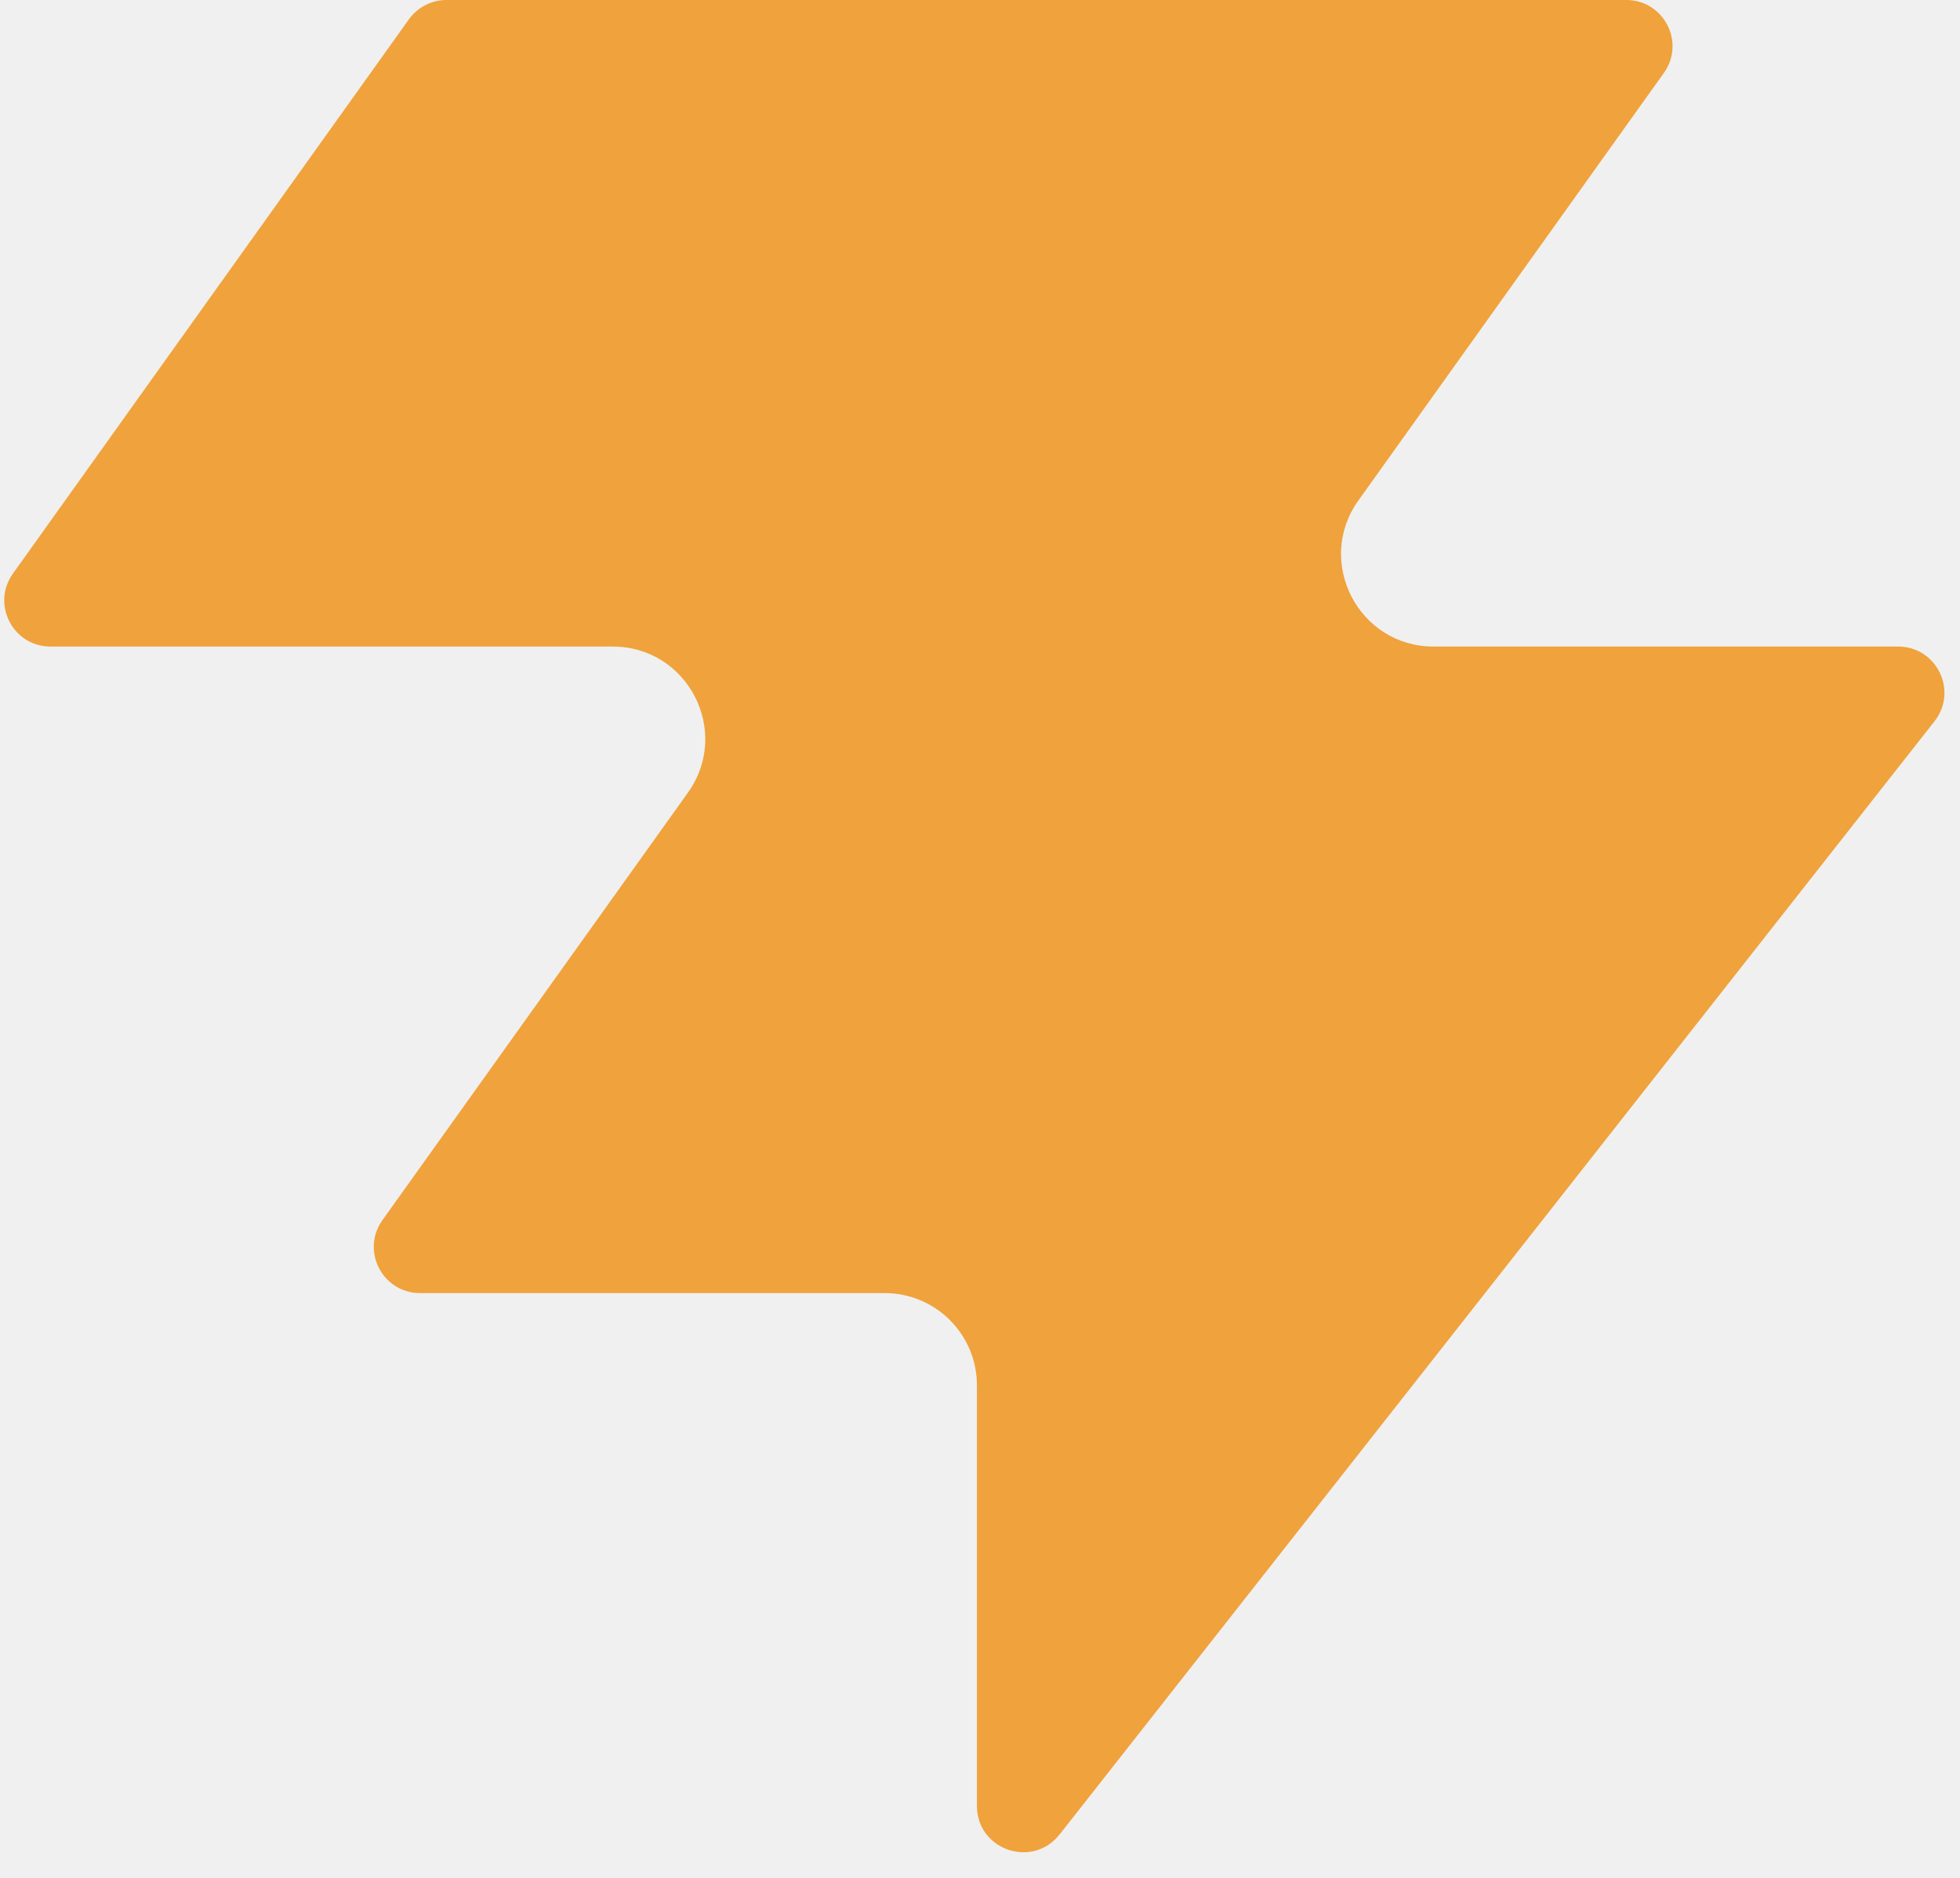
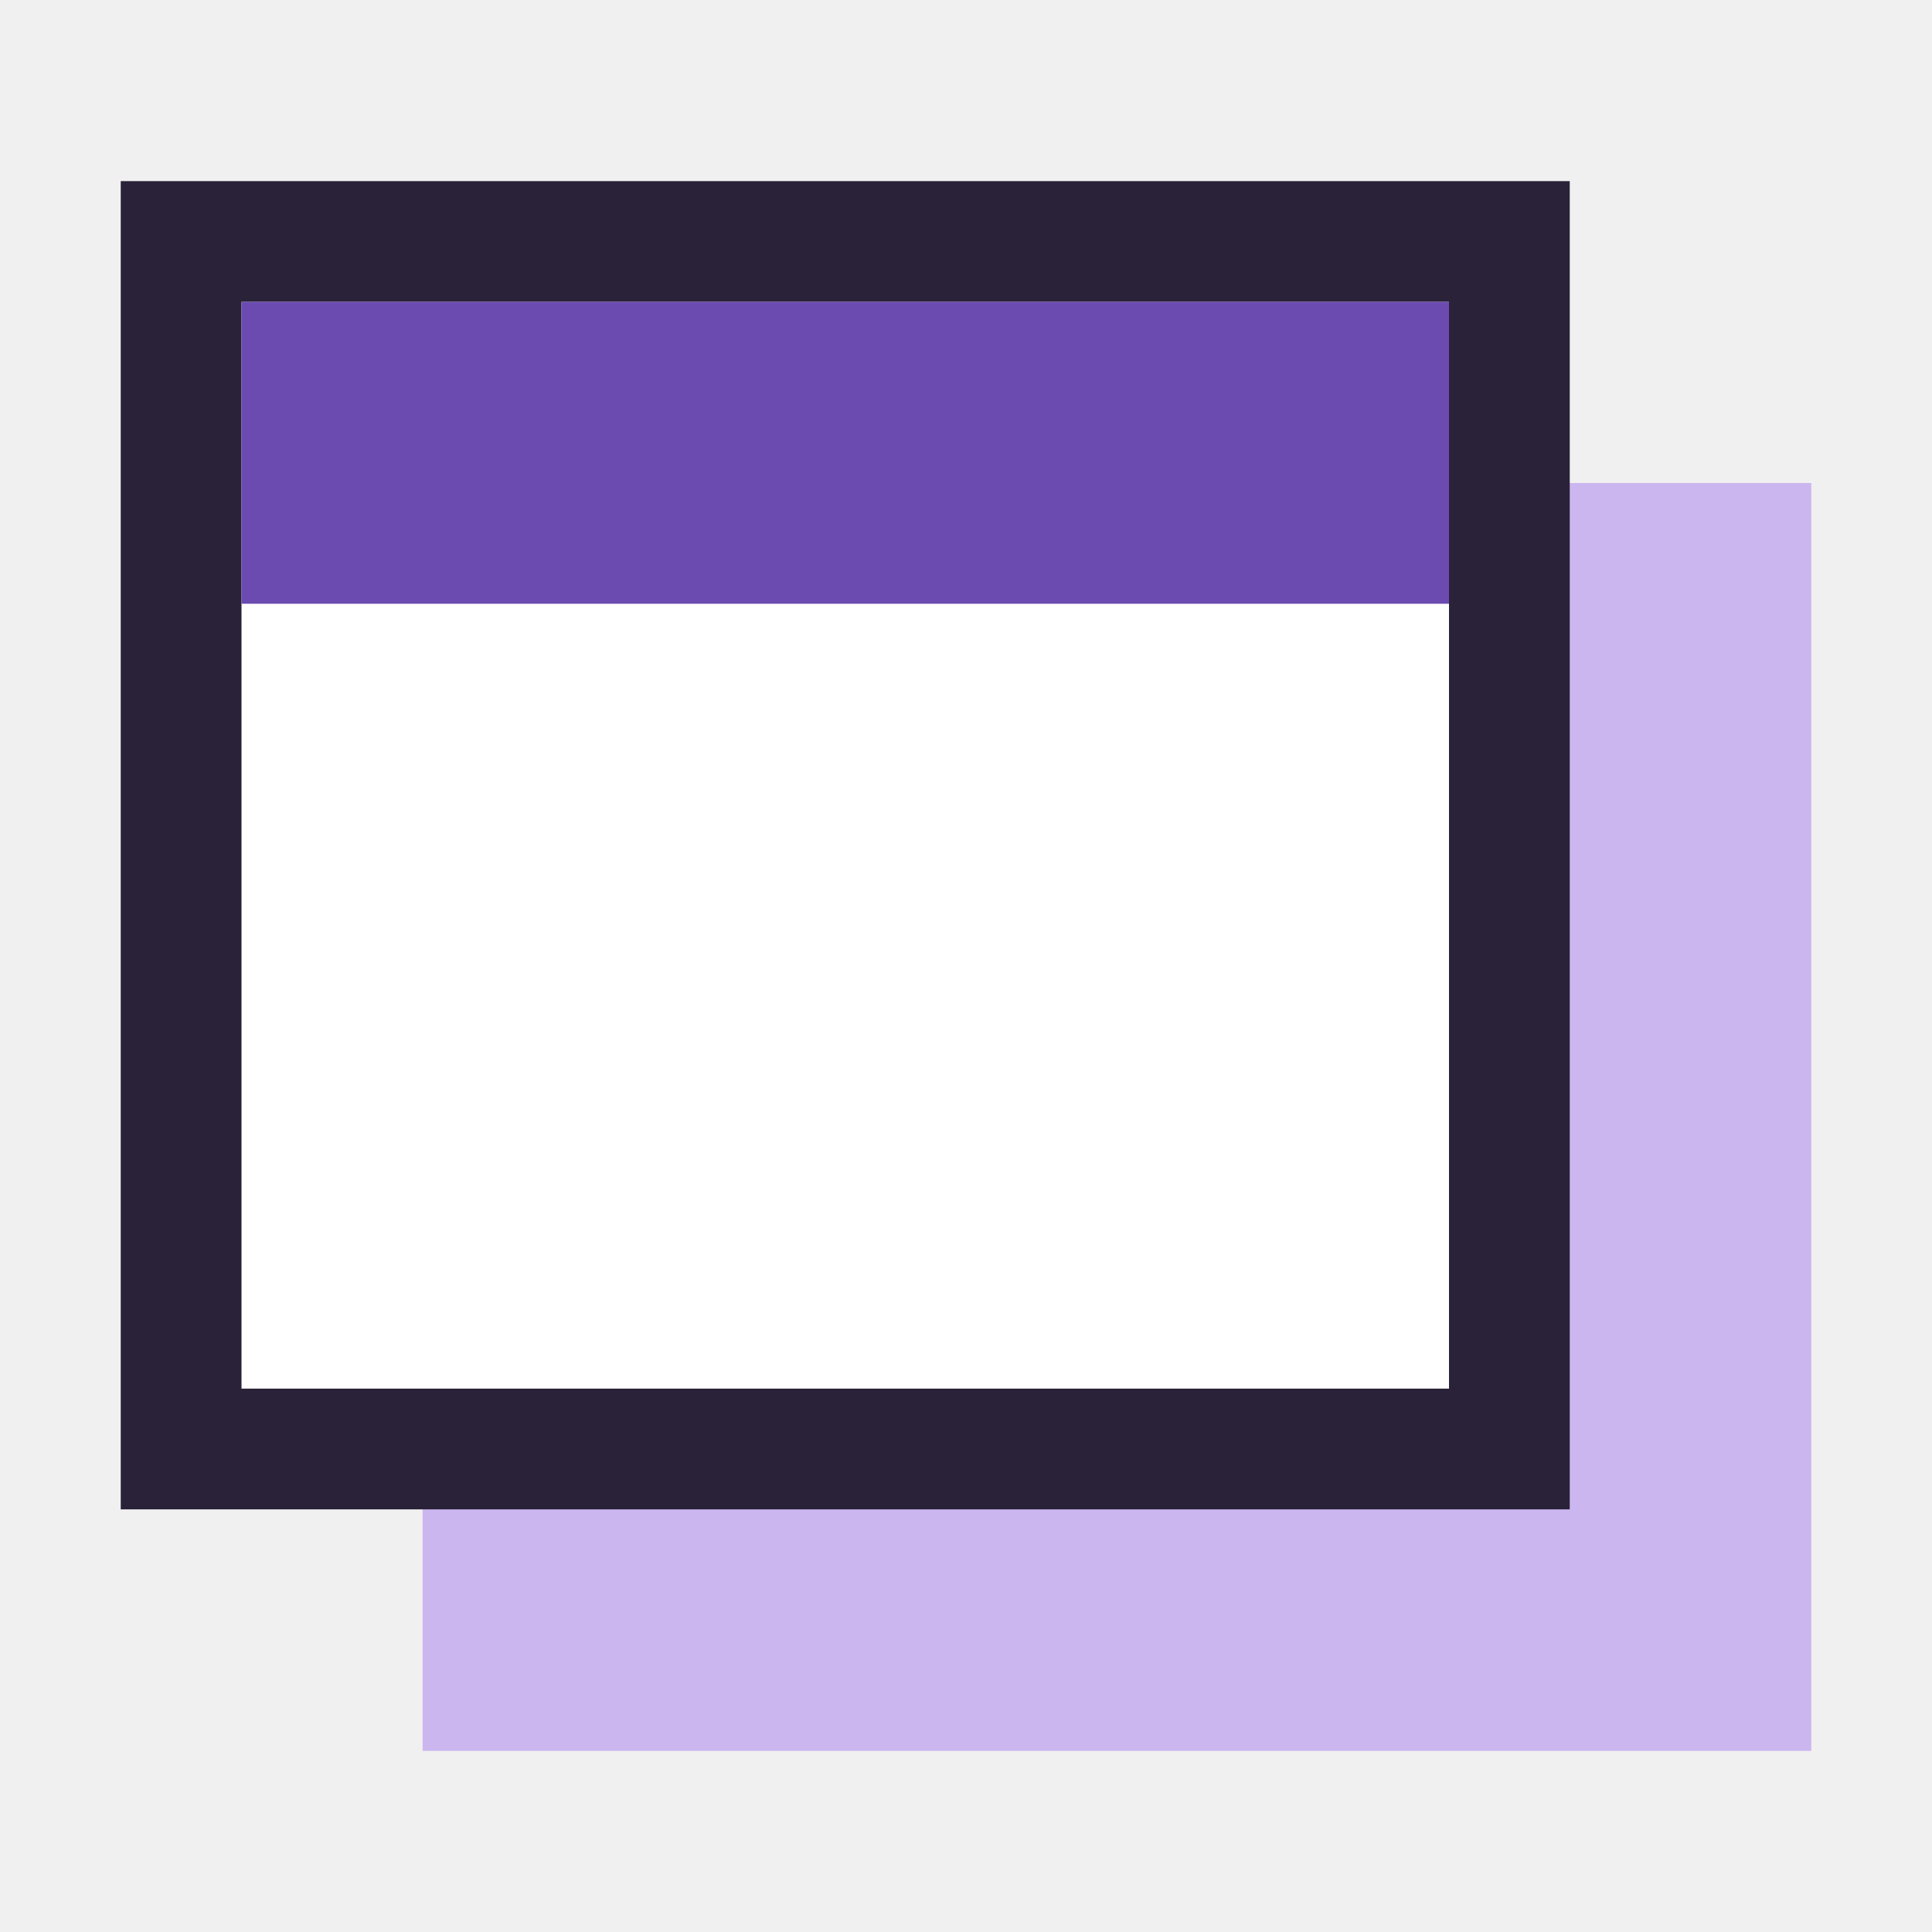
- <svg xmlns="http://www.w3.org/2000/svg" width="48" height="46" fill="none" viewBox="0 0 48 46">
-   <path fill="#f0a23c" d="M25.946 44.938c-.664.845-2.021.375-2.021-.698V33.937a2.26 2.26 0 0 0-2.262-2.262H10.287c-.92 0-1.456-1.04-.92-1.788l7.48-10.471c1.07-1.497 0-3.578-1.842-3.578H1.237c-.92 0-1.456-1.04-.92-1.788L10.013.474c.214-.297.556-.474.92-.474h28.894c.92 0 1.456 1.04.92 1.788l-7.48 10.471c-1.07 1.498 0 3.579 1.842 3.579h11.377c.943 0 1.473 1.088.89 1.83L25.947 44.94z" />
+ <svg xmlns="http://www.w3.org/2000/svg" viewBox="0 0 32 32">
+   <style>
+     .shadow { fill: #cbb6ef; }
+     .win    { fill: #ffffff; stroke: #2a2238; }
+     .bar    { fill: #6b4bb0; }
+     @media (prefers-color-scheme: dark) {
+       .shadow { fill: #c9b3f5; }
+       .win    { fill: #1c1b20; stroke: #ecebf0; }
+       .bar    { fill: #c9b3f5; }
+     }
+   </style>
+   <rect class="shadow" x="7" y="8" width="23" height="21" />
+   <rect class="win" x="3" y="4" width="22" height="20" stroke-width="2" />
+   <rect class="bar" x="4" y="5" width="20" height="5" />
</svg>
